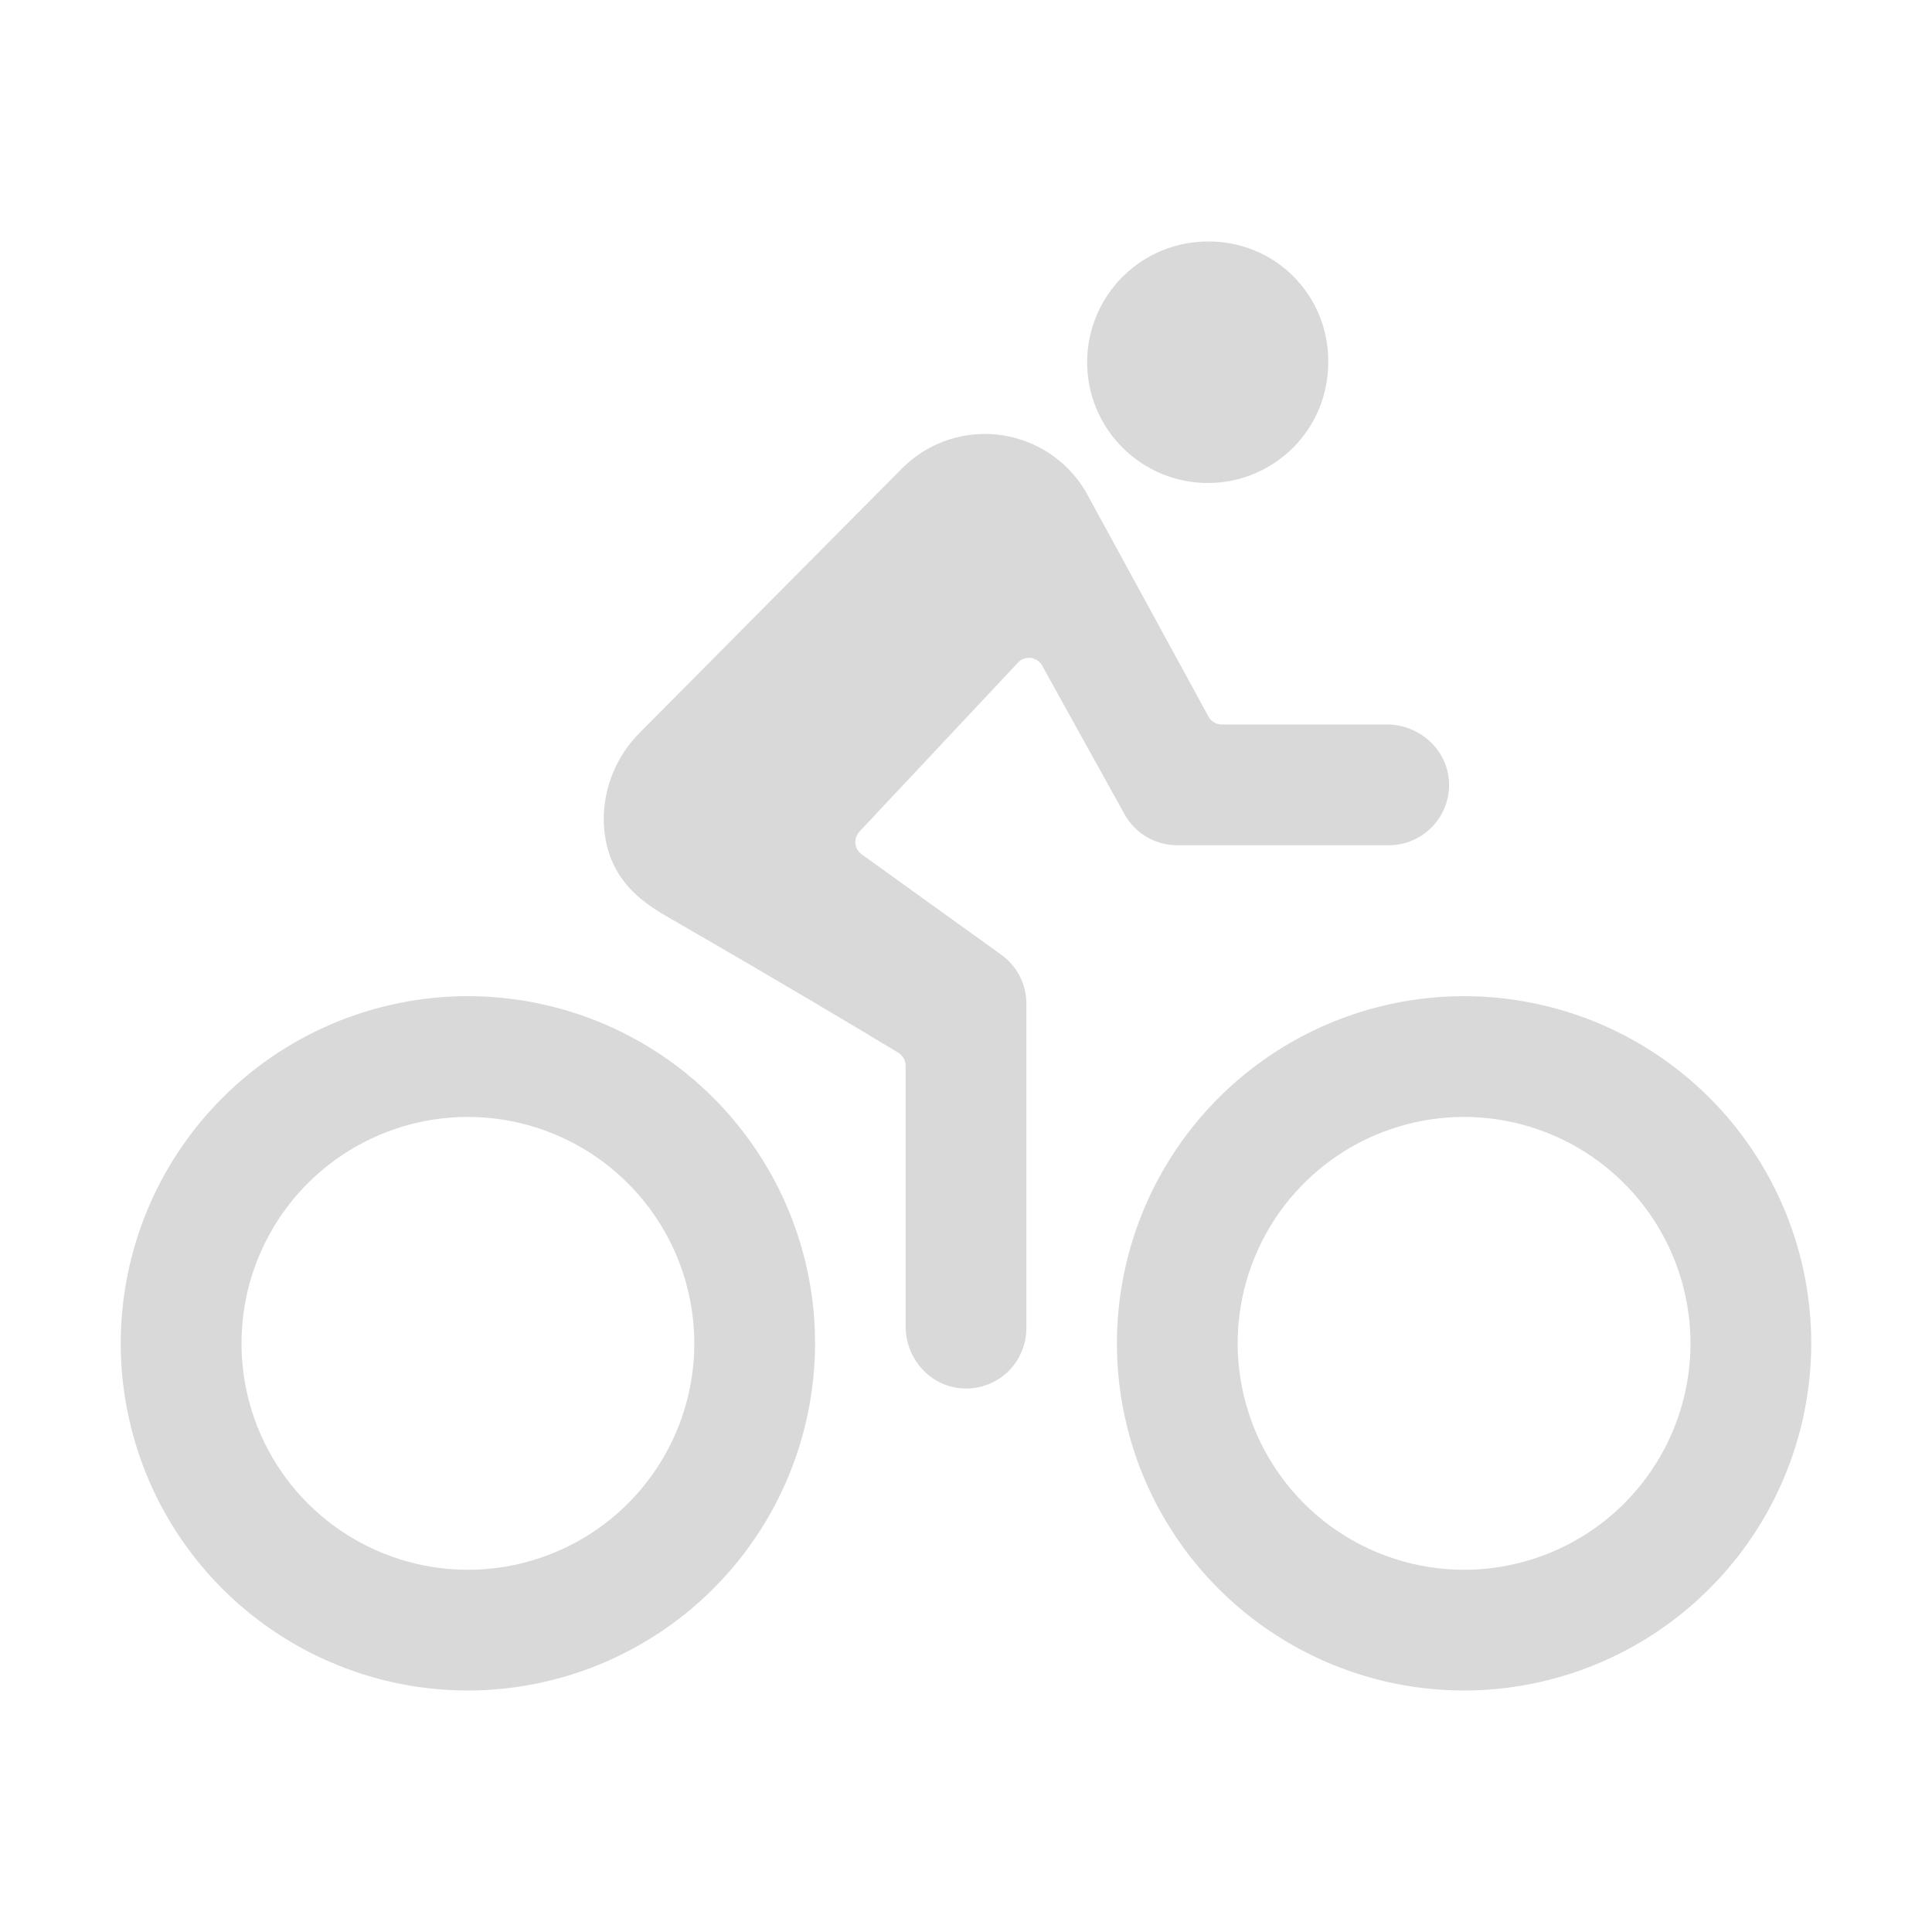
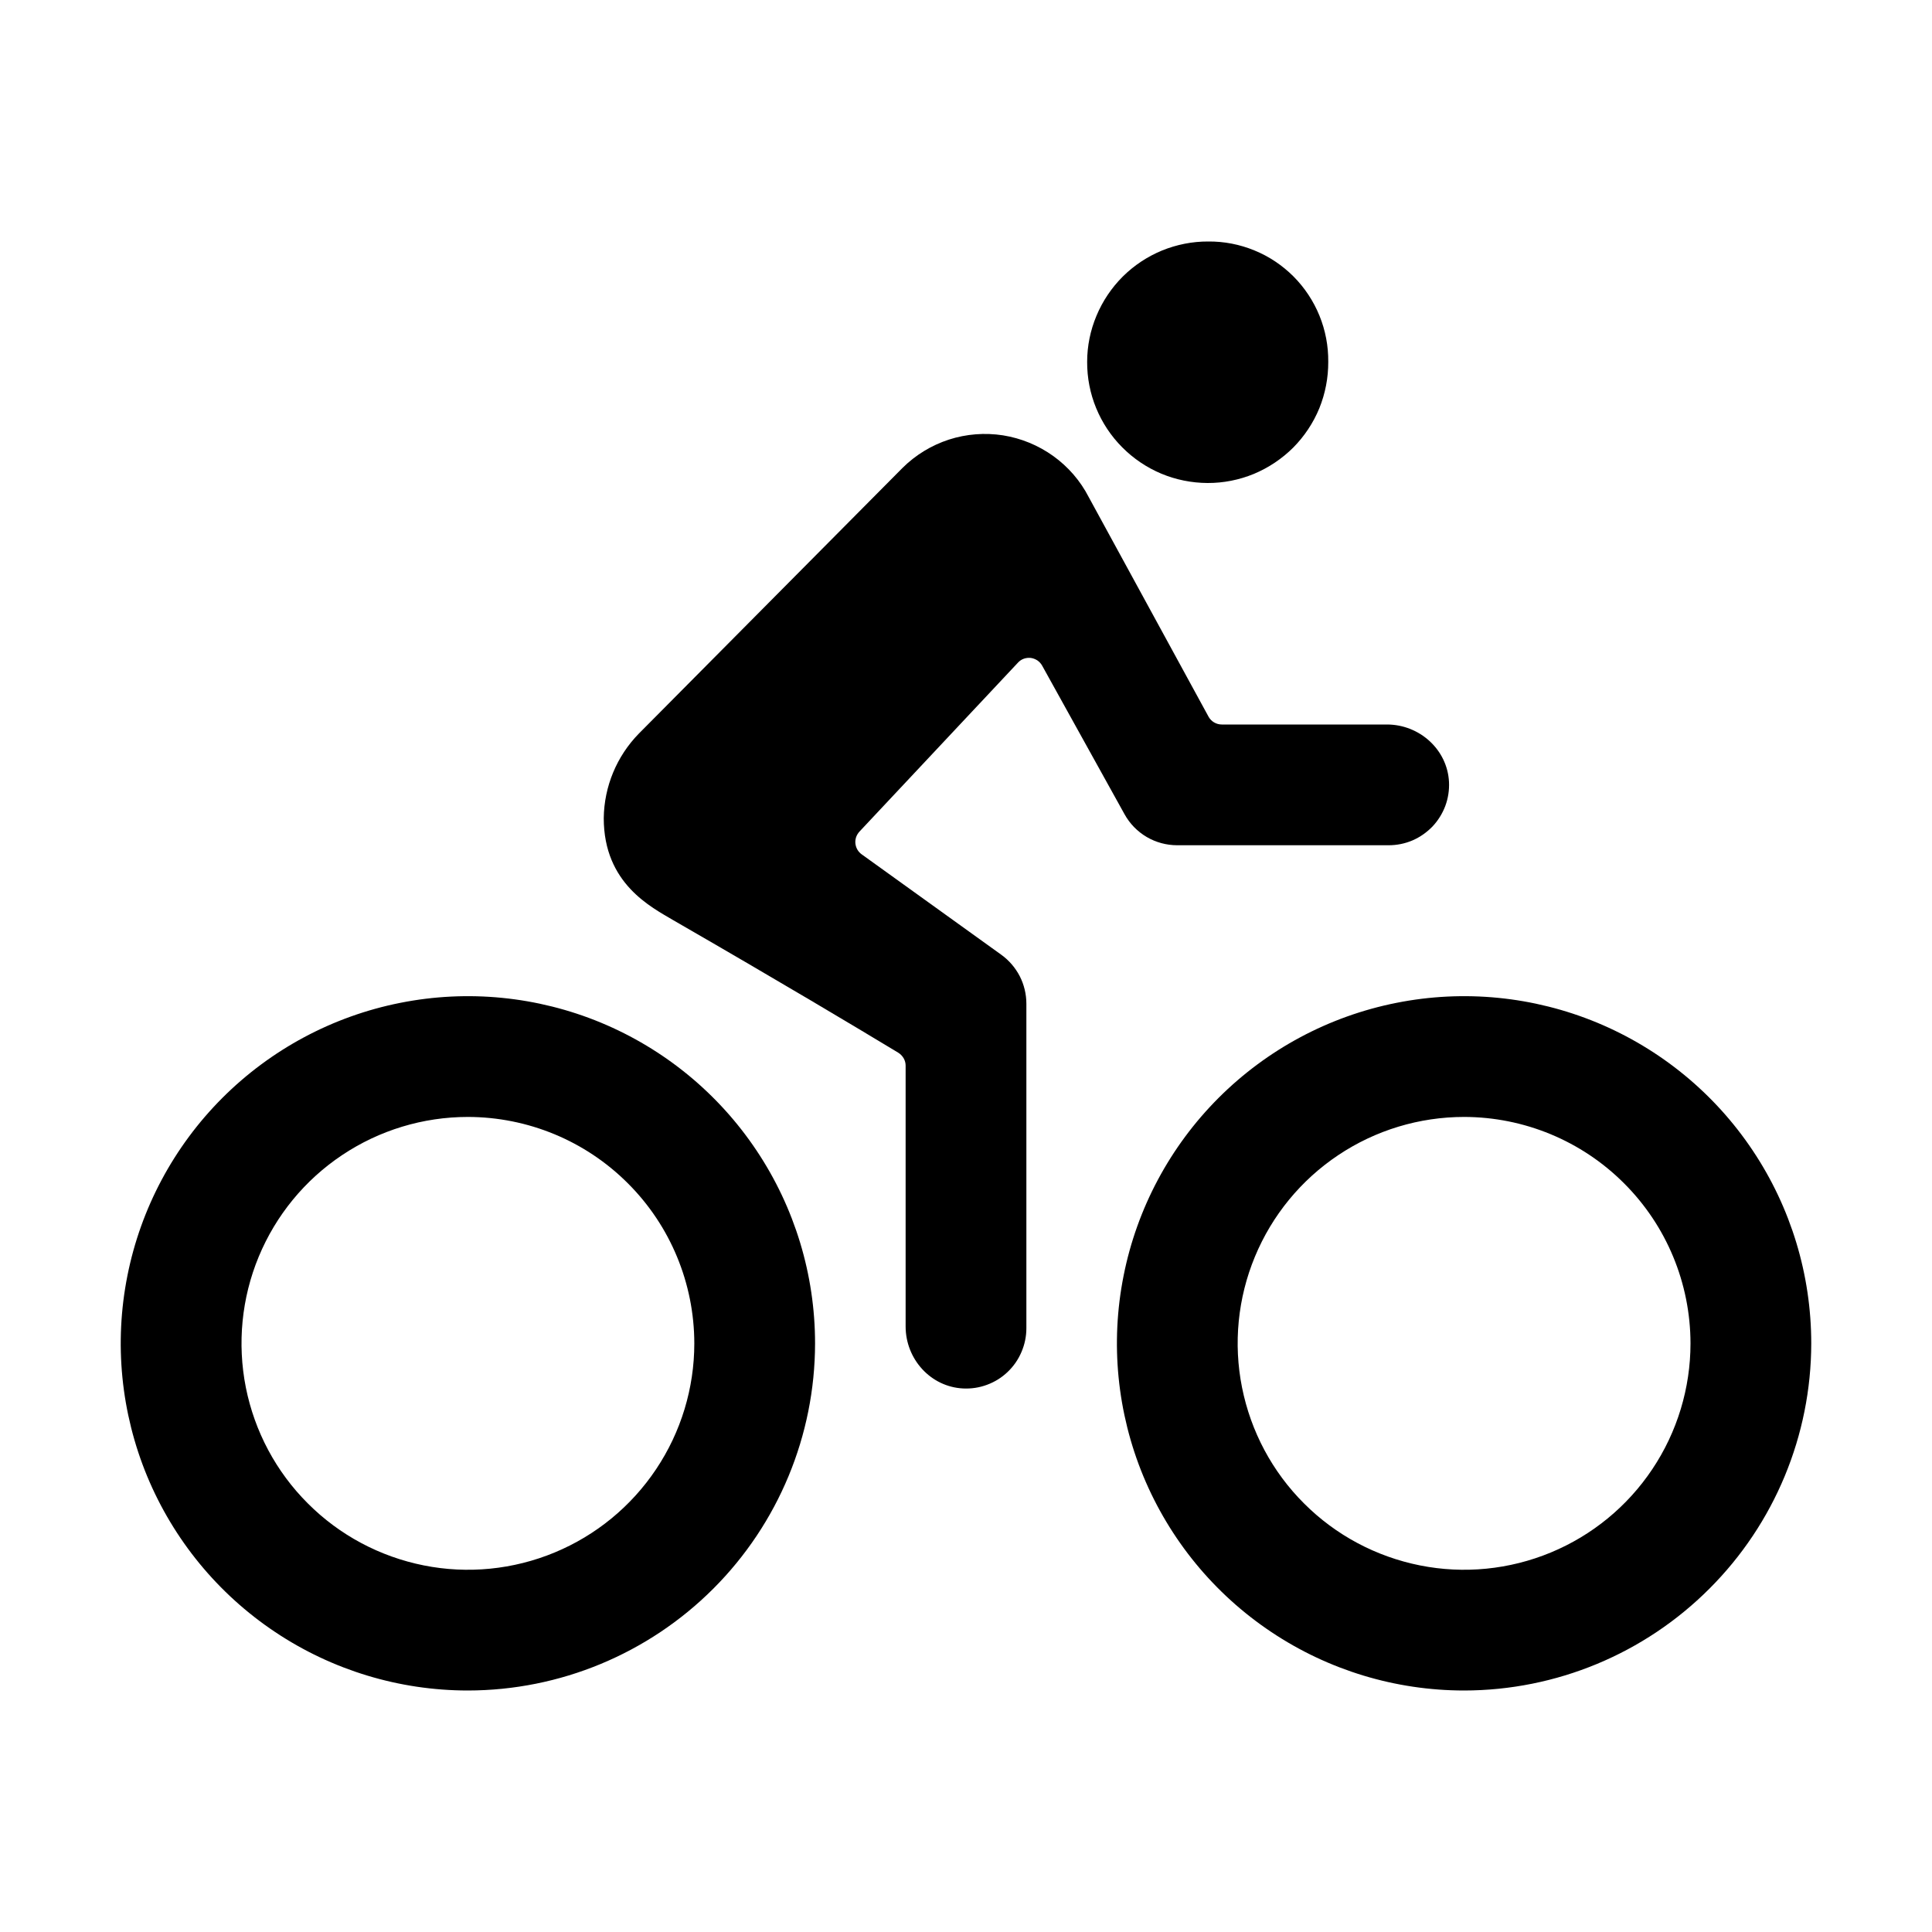
<svg xmlns="http://www.w3.org/2000/svg" width="24" height="24" viewBox="0 0 24 24" fill="none">
-   <path opacity="0.15" d="M18.188 21C17.335 21 16.501 20.747 15.792 20.273C15.082 19.799 14.53 19.126 14.203 18.338C13.877 17.55 13.791 16.683 13.958 15.846C14.124 15.01 14.535 14.241 15.138 13.638C15.741 13.035 16.51 12.624 17.346 12.458C18.183 12.291 19.05 12.377 19.838 12.703C20.626 13.03 21.299 13.582 21.773 14.292C22.247 15.001 22.5 15.835 22.5 16.688C22.499 17.831 22.044 18.927 21.235 19.735C20.427 20.544 19.331 20.999 18.188 21ZM18.188 13.875C17.631 13.875 17.087 14.04 16.625 14.349C16.162 14.658 15.802 15.097 15.589 15.611C15.376 16.125 15.32 16.691 15.429 17.236C15.538 17.782 15.805 18.283 16.199 18.676C16.592 19.07 17.093 19.337 17.639 19.446C18.184 19.555 18.75 19.499 19.264 19.286C19.778 19.073 20.217 18.713 20.526 18.25C20.835 17.788 21 17.244 21 16.688C20.999 15.942 20.703 15.227 20.175 14.7C19.648 14.172 18.933 13.876 18.188 13.875Z" fill="currentColor" />
-   <path opacity="0.15" d="M5.812 21C4.96 21 4.126 20.747 3.417 20.273C2.707 19.799 2.155 19.126 1.828 18.338C1.502 17.55 1.416 16.683 1.583 15.846C1.749 15.01 2.16 14.241 2.763 13.638C3.366 13.035 4.135 12.624 4.971 12.458C5.808 12.291 6.675 12.377 7.463 12.703C8.251 13.03 8.924 13.582 9.398 14.292C9.872 15.001 10.125 15.835 10.125 16.688C10.124 17.831 9.669 18.927 8.861 19.735C8.052 20.544 6.956 20.999 5.812 21ZM5.812 13.875C5.256 13.875 4.712 14.04 4.25 14.349C3.787 14.658 3.427 15.097 3.214 15.611C3.001 16.125 2.946 16.691 3.054 17.236C3.163 17.782 3.43 18.283 3.824 18.676C4.217 19.07 4.718 19.337 5.264 19.446C5.809 19.555 6.375 19.499 6.889 19.286C7.403 19.073 7.842 18.713 8.151 18.25C8.46 17.788 8.625 17.244 8.625 16.688C8.624 15.942 8.328 15.227 7.8 14.7C7.273 14.172 6.558 13.876 5.812 13.875Z" fill="currentColor" />
-   <path opacity="0.15" d="M15 6C15.198 6.001 15.393 5.962 15.576 5.887C15.758 5.811 15.924 5.7 16.064 5.561C16.203 5.421 16.314 5.254 16.389 5.072C16.463 4.889 16.501 4.693 16.5 4.495C16.502 4.299 16.465 4.104 16.391 3.922C16.317 3.74 16.207 3.574 16.069 3.435C15.93 3.296 15.765 3.185 15.583 3.111C15.401 3.036 15.206 2.998 15.009 3C14.812 2.999 14.617 3.038 14.435 3.112C14.253 3.187 14.087 3.297 13.947 3.436C13.808 3.575 13.697 3.74 13.621 3.922C13.545 4.103 13.505 4.298 13.505 4.495C13.504 4.692 13.542 4.888 13.617 5.07C13.692 5.252 13.802 5.418 13.941 5.557C14.08 5.697 14.245 5.808 14.426 5.884C14.608 5.96 14.803 5.999 15 6Z" fill="currentColor" />
-   <path opacity="0.15" d="M17.229 9H15.178C15.144 9 15.111 8.991 15.082 8.974C15.053 8.957 15.029 8.932 15.013 8.903L13.525 6.176C13.421 5.973 13.269 5.798 13.084 5.665C12.899 5.532 12.685 5.444 12.46 5.408C12.235 5.373 12.004 5.391 11.787 5.461C11.57 5.532 11.373 5.652 11.211 5.813L7.936 9.113C7.661 9.394 7.505 9.77 7.5 10.163C7.5 10.978 8.091 11.269 8.367 11.433C9.703 12.203 10.644 12.766 11.16 13.078C11.187 13.095 11.21 13.119 11.226 13.147C11.242 13.175 11.25 13.206 11.25 13.238V16.478C11.25 16.882 11.56 17.228 11.964 17.248C12.065 17.253 12.166 17.238 12.262 17.202C12.357 17.167 12.444 17.113 12.517 17.043C12.591 16.973 12.649 16.889 12.689 16.795C12.729 16.702 12.75 16.602 12.75 16.5V12.469C12.75 12.35 12.722 12.233 12.668 12.127C12.613 12.021 12.534 11.929 12.438 11.86L10.703 10.612C10.682 10.597 10.664 10.577 10.65 10.553C10.637 10.53 10.629 10.505 10.626 10.478C10.623 10.451 10.627 10.424 10.635 10.399C10.644 10.374 10.658 10.351 10.676 10.331L12.645 8.232C12.665 8.21 12.69 8.193 12.718 8.183C12.746 8.173 12.776 8.17 12.805 8.173C12.834 8.177 12.862 8.188 12.887 8.204C12.911 8.221 12.932 8.243 12.946 8.269L13.969 10.114C14.034 10.232 14.129 10.329 14.244 10.397C14.36 10.465 14.491 10.5 14.625 10.5H17.25C17.352 10.5 17.452 10.48 17.546 10.44C17.639 10.4 17.723 10.341 17.794 10.268C17.864 10.194 17.918 10.107 17.954 10.012C17.989 9.917 18.005 9.816 18 9.714C17.98 9.311 17.633 9 17.229 9Z" fill="currentColor" />
+   <path d="M18.188 21C17.335 21 16.501 20.747 15.792 20.273C15.082 19.799 14.53 19.126 14.203 18.338C13.877 17.55 13.791 16.683 13.958 15.846C14.124 15.01 14.535 14.241 15.138 13.638C15.741 13.035 16.51 12.624 17.346 12.458C18.183 12.291 19.05 12.377 19.838 12.703C20.626 13.03 21.299 13.582 21.773 14.292C22.247 15.001 22.5 15.835 22.5 16.688C22.499 17.831 22.044 18.927 21.235 19.735C20.427 20.544 19.331 20.999 18.188 21ZM18.188 13.875C17.631 13.875 17.087 14.04 16.625 14.349C16.162 14.658 15.802 15.097 15.589 15.611C15.376 16.125 15.32 16.691 15.429 17.236C15.538 17.782 15.805 18.283 16.199 18.676C16.592 19.07 17.093 19.337 17.639 19.446C18.184 19.555 18.75 19.499 19.264 19.286C19.778 19.073 20.217 18.713 20.526 18.25C20.835 17.788 21 17.244 21 16.688C20.999 15.942 20.703 15.227 20.175 14.7C19.648 14.172 18.933 13.876 18.188 13.875Z" fill="currentColor" />
+   <path d="M5.812 21C4.96 21 4.126 20.747 3.417 20.273C2.707 19.799 2.155 19.126 1.828 18.338C1.502 17.55 1.416 16.683 1.583 15.846C1.749 15.01 2.16 14.241 2.763 13.638C3.366 13.035 4.135 12.624 4.971 12.458C5.808 12.291 6.675 12.377 7.463 12.703C8.251 13.03 8.924 13.582 9.398 14.292C9.872 15.001 10.125 15.835 10.125 16.688C10.124 17.831 9.669 18.927 8.861 19.735C8.052 20.544 6.956 20.999 5.812 21ZM5.812 13.875C5.256 13.875 4.712 14.04 4.25 14.349C3.787 14.658 3.427 15.097 3.214 15.611C3.001 16.125 2.946 16.691 3.054 17.236C3.163 17.782 3.43 18.283 3.824 18.676C4.217 19.07 4.718 19.337 5.264 19.446C5.809 19.555 6.375 19.499 6.889 19.286C7.403 19.073 7.842 18.713 8.151 18.25C8.46 17.788 8.625 17.244 8.625 16.688C8.624 15.942 8.328 15.227 7.8 14.7C7.273 14.172 6.558 13.876 5.812 13.875Z" fill="currentColor" />
+   <path d="M15 6C15.198 6.001 15.393 5.962 15.576 5.887C15.758 5.811 15.924 5.7 16.064 5.561C16.203 5.421 16.314 5.254 16.389 5.072C16.463 4.889 16.501 4.693 16.5 4.495C16.502 4.299 16.465 4.104 16.391 3.922C16.317 3.74 16.207 3.574 16.069 3.435C15.93 3.296 15.765 3.185 15.583 3.111C15.401 3.036 15.206 2.998 15.009 3C14.812 2.999 14.617 3.038 14.435 3.112C14.253 3.187 14.087 3.297 13.947 3.436C13.808 3.575 13.697 3.74 13.621 3.922C13.545 4.103 13.505 4.298 13.505 4.495C13.504 4.692 13.542 4.888 13.617 5.07C13.692 5.252 13.802 5.418 13.941 5.557C14.08 5.697 14.245 5.808 14.426 5.884C14.608 5.96 14.803 5.999 15 6Z" fill="currentColor" />
+   <path d="M17.229 9H15.178C15.144 9 15.111 8.991 15.082 8.974C15.053 8.957 15.029 8.932 15.013 8.903L13.525 6.176C13.421 5.973 13.269 5.798 13.084 5.665C12.899 5.532 12.685 5.444 12.46 5.408C12.235 5.373 12.004 5.391 11.787 5.461C11.57 5.532 11.373 5.652 11.211 5.813L7.936 9.113C7.661 9.394 7.505 9.77 7.5 10.163C7.5 10.978 8.091 11.269 8.367 11.433C9.703 12.203 10.644 12.766 11.16 13.078C11.187 13.095 11.21 13.119 11.226 13.147C11.242 13.175 11.25 13.206 11.25 13.238V16.478C11.25 16.882 11.56 17.228 11.964 17.248C12.065 17.253 12.166 17.238 12.262 17.202C12.357 17.167 12.444 17.113 12.517 17.043C12.591 16.973 12.649 16.889 12.689 16.795C12.729 16.702 12.75 16.602 12.75 16.5V12.469C12.75 12.35 12.722 12.233 12.668 12.127C12.613 12.021 12.534 11.929 12.438 11.86L10.703 10.612C10.682 10.597 10.664 10.577 10.65 10.553C10.637 10.53 10.629 10.505 10.626 10.478C10.623 10.451 10.627 10.424 10.635 10.399C10.644 10.374 10.658 10.351 10.676 10.331L12.645 8.232C12.665 8.21 12.69 8.193 12.718 8.183C12.746 8.173 12.776 8.17 12.805 8.173C12.834 8.177 12.862 8.188 12.887 8.204C12.911 8.221 12.932 8.243 12.946 8.269L13.969 10.114C14.034 10.232 14.129 10.329 14.244 10.397C14.36 10.465 14.491 10.5 14.625 10.5H17.25C17.352 10.5 17.452 10.48 17.546 10.44C17.639 10.4 17.723 10.341 17.794 10.268C17.864 10.194 17.918 10.107 17.954 10.012C17.989 9.917 18.005 9.816 18 9.714C17.98 9.311 17.633 9 17.229 9Z" fill="currentColor" />
</svg>
